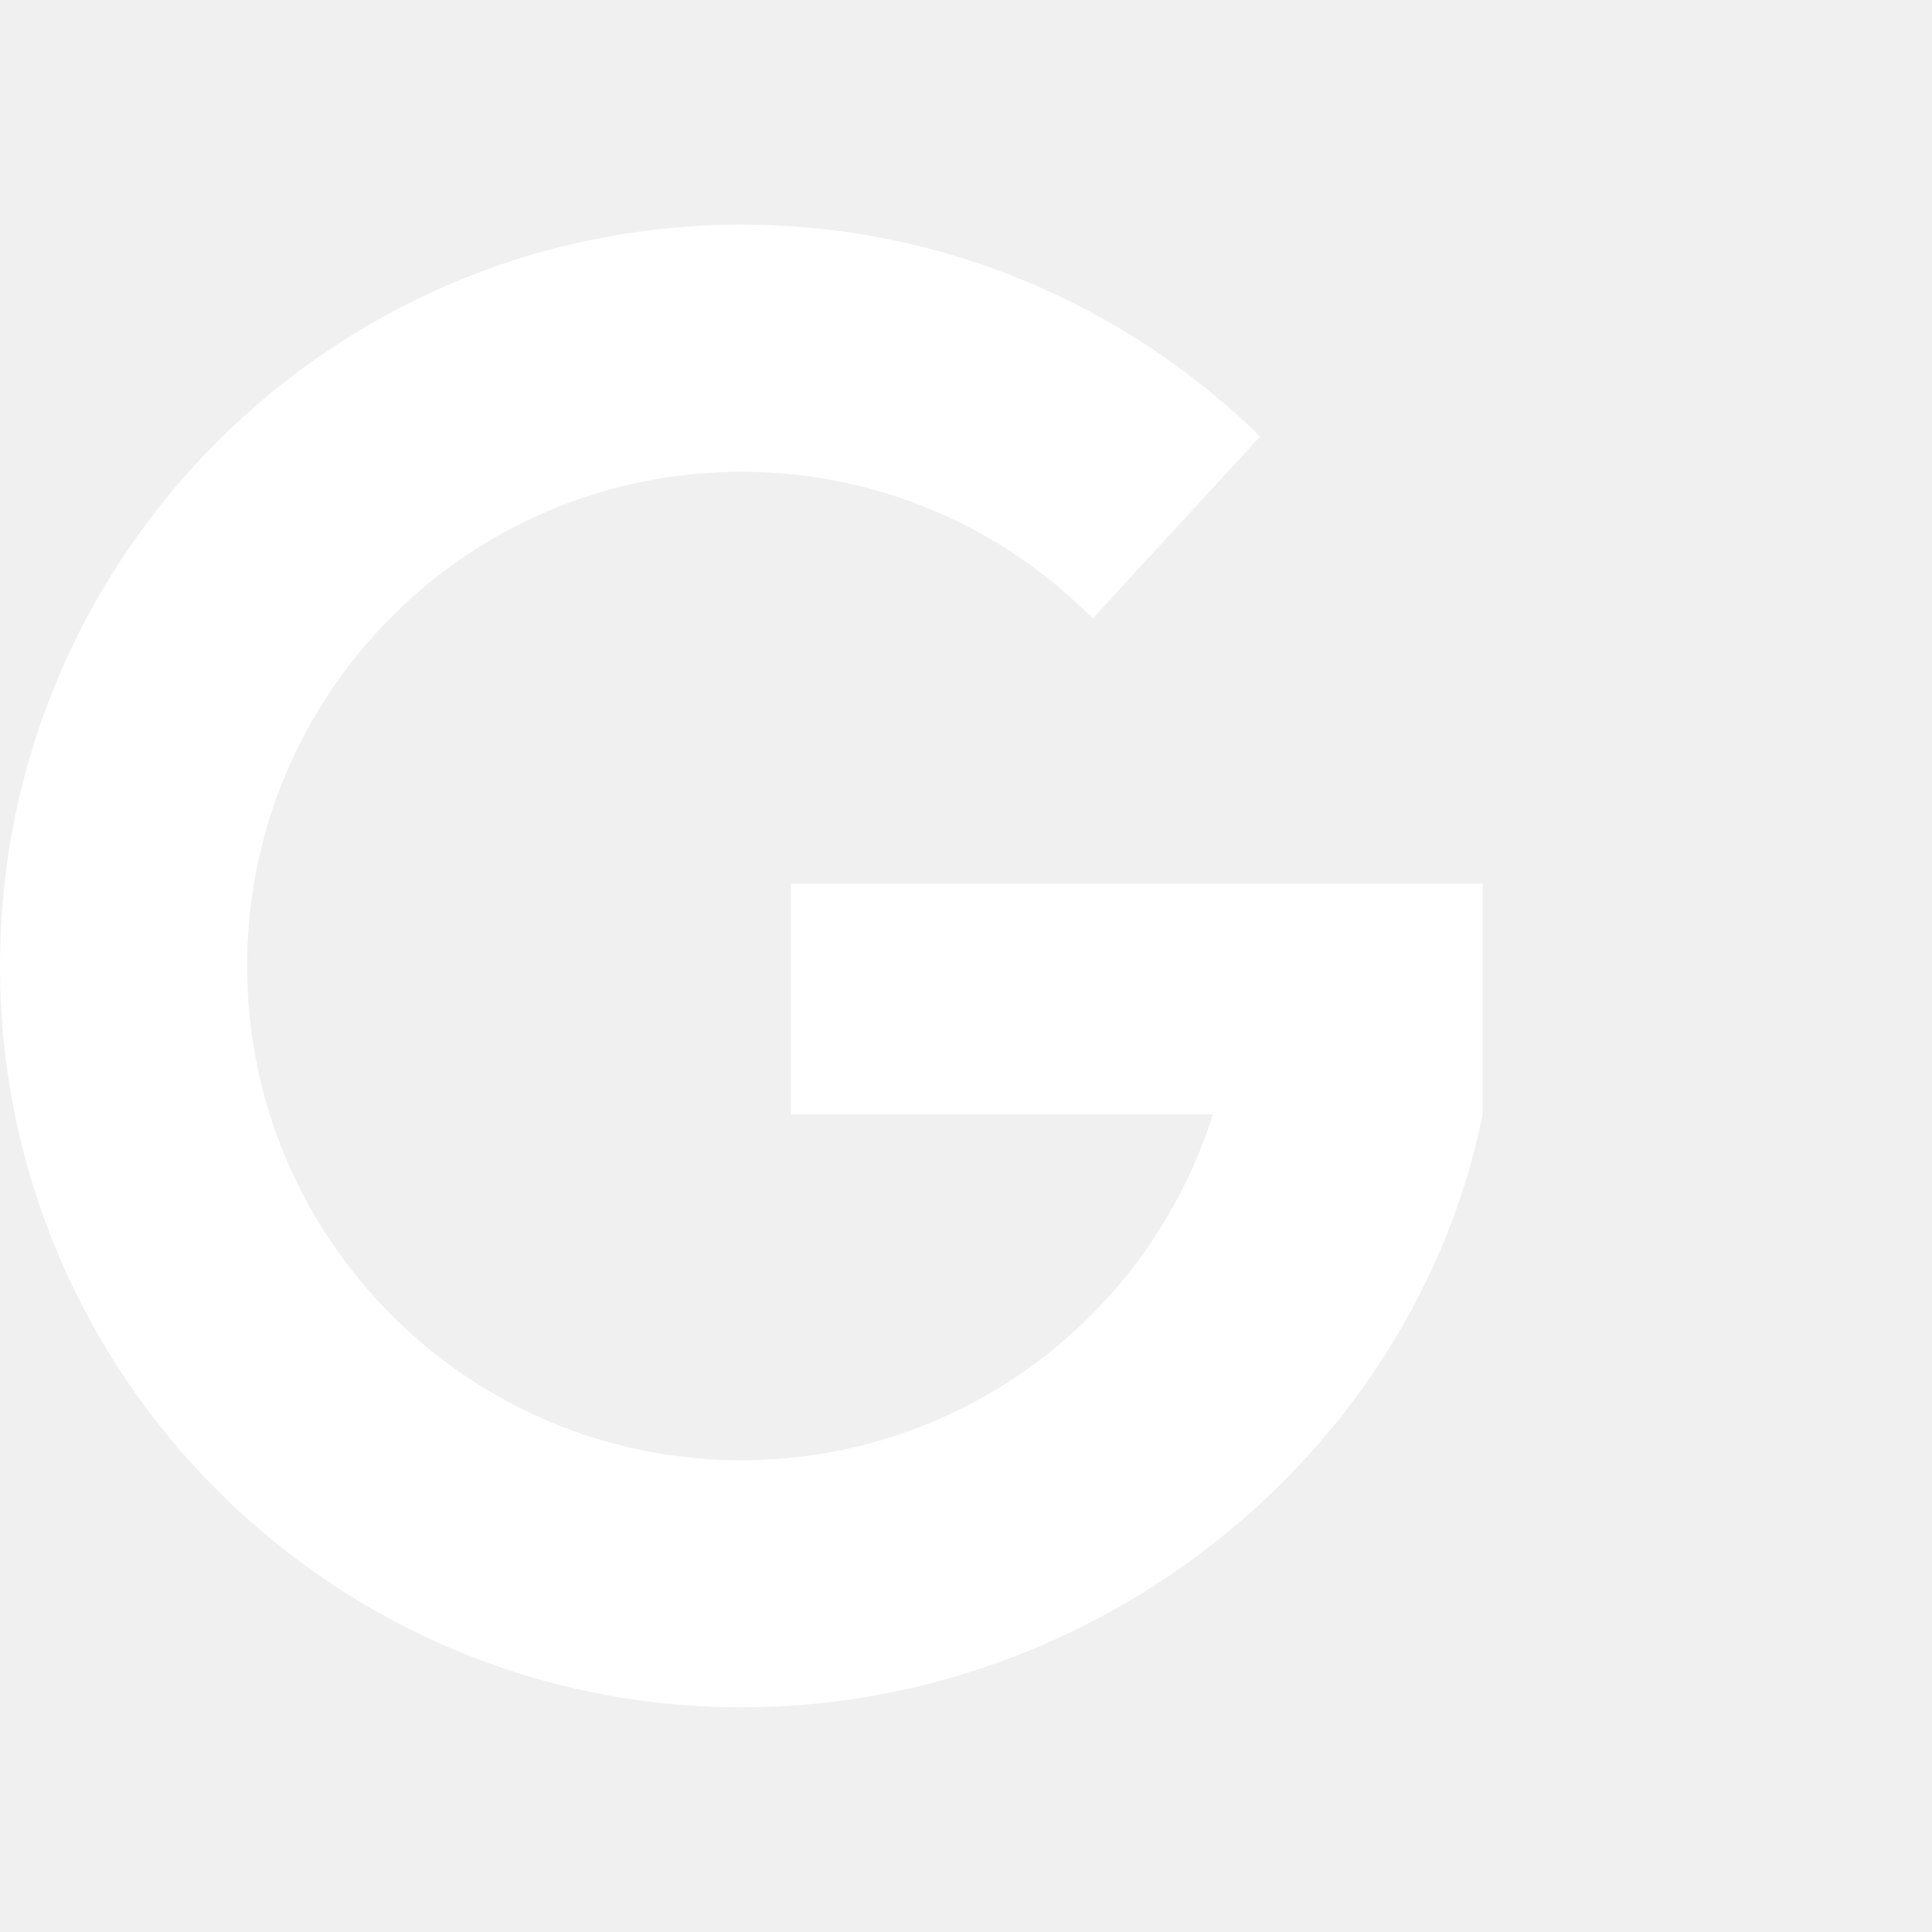
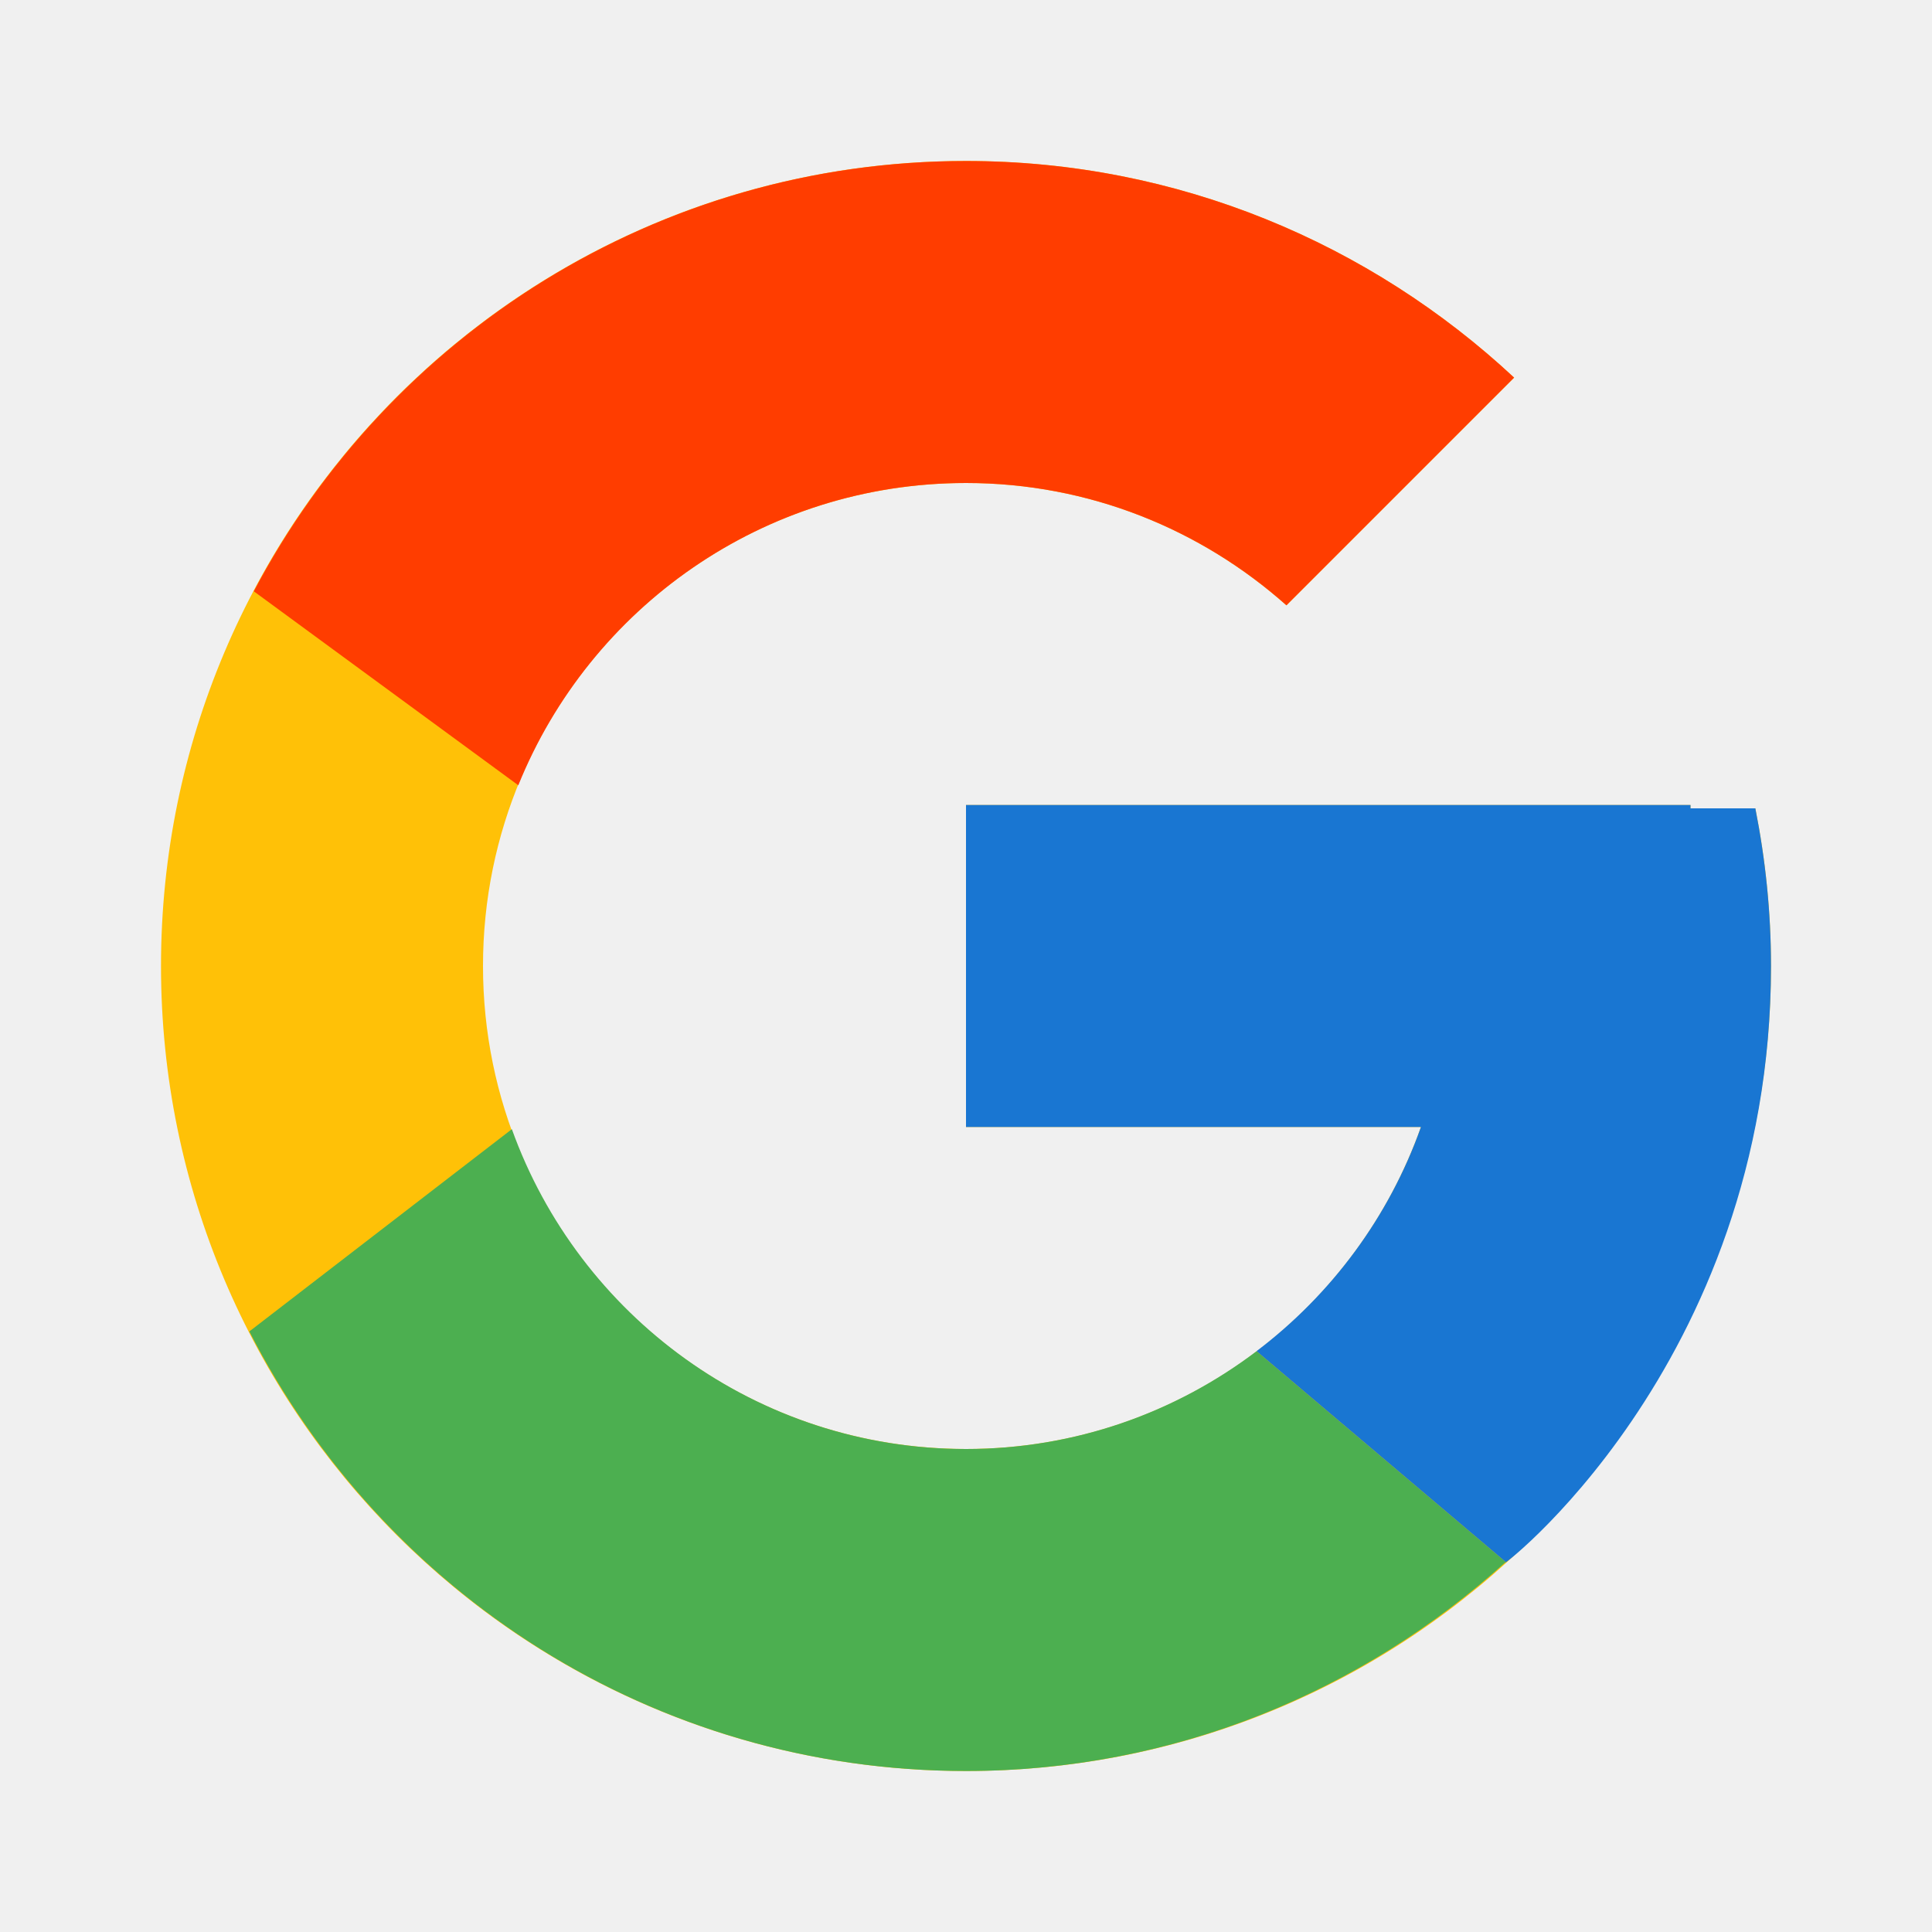
- <svg xmlns="http://www.w3.org/2000/svg" version="1.1" id="Capa_1" x="0px" y="0px" viewBox="0 0 491.858 491.858" style="enable-background:new 0 0 491.858 491.858;" xml:space="preserve">
-   <g>
-     <g>
-       <g>
-         <path fill="#ffffff" d="M377.472,224.957H201.319v58.718H308.79c-16.032,51.048-63.714,88.077-120.055,88.077     c-69.492,0-125.823-56.335-125.823-125.824c0-69.492,56.333-125.823,125.823-125.823c34.994,0,66.645,14.289,89.452,37.346     l42.622-46.328c-34.04-33.355-80.65-53.929-132.074-53.929C84.5,57.193,0,141.693,0,245.928s84.5,188.737,188.736,188.737     c91.307,0,171.248-64.844,188.737-150.989v-58.718L377.472,224.957L377.472,224.957z" />
-       </g>
-     </g>
-   </g>
+ <svg xmlns="http://www.w3.org/2000/svg" viewBox="0 0 48 48" width="48px" height="48px">
+   <path fill="#FFC107" d="M43.611,20.083H42V20H24v8h11.303c-1.649,4.657-6.08,8-11.303,8c-6.627,0-12-5.373-12-12c0-6.627,5.373-12,12-12c3.059,0,5.842,1.154,7.961,3.039l5.657-5.657C34.046,6.053,29.268,4,24,4C12.955,4,4,12.955,4,24c0,11.045,8.955,20,20,20c11.045,0,20-8.955,20-20C44,22.659,43.862,21.35,43.611,20.083z" />
+   <path fill="#FF3D00" d="M6.306,14.691l6.571,4.819C14.655,15.108,18.961,12,24,12c3.059,0,5.842,1.154,7.961,3.039l5.657-5.657C34.046,6.053,29.268,4,24,4C16.318,4,9.656,8.337,6.306,14.691z" />
+   <path fill="#4CAF50" d="M24,44c5.166,0,9.86-1.977,13.409-5.192l-6.19-5.238C29.211,35.091,26.715,36,24,36c-5.202,0-9.619-3.317-11.283-7.946l-6.522,5.025C9.505,39.556,16.227,44,24,44z" />
+   <path fill="#1976D2" d="M43.611,20.083H42V20H24v8h11.303c-0.792,2.237-2.231,4.166-4.087,5.571c0.001-0.001,0.002-0.001,0.003-0.002l6.19,5.238C36.971,39.205,44,34,44,24C44,22.659,43.862,21.35,43.611,20.083z" />
</svg>
